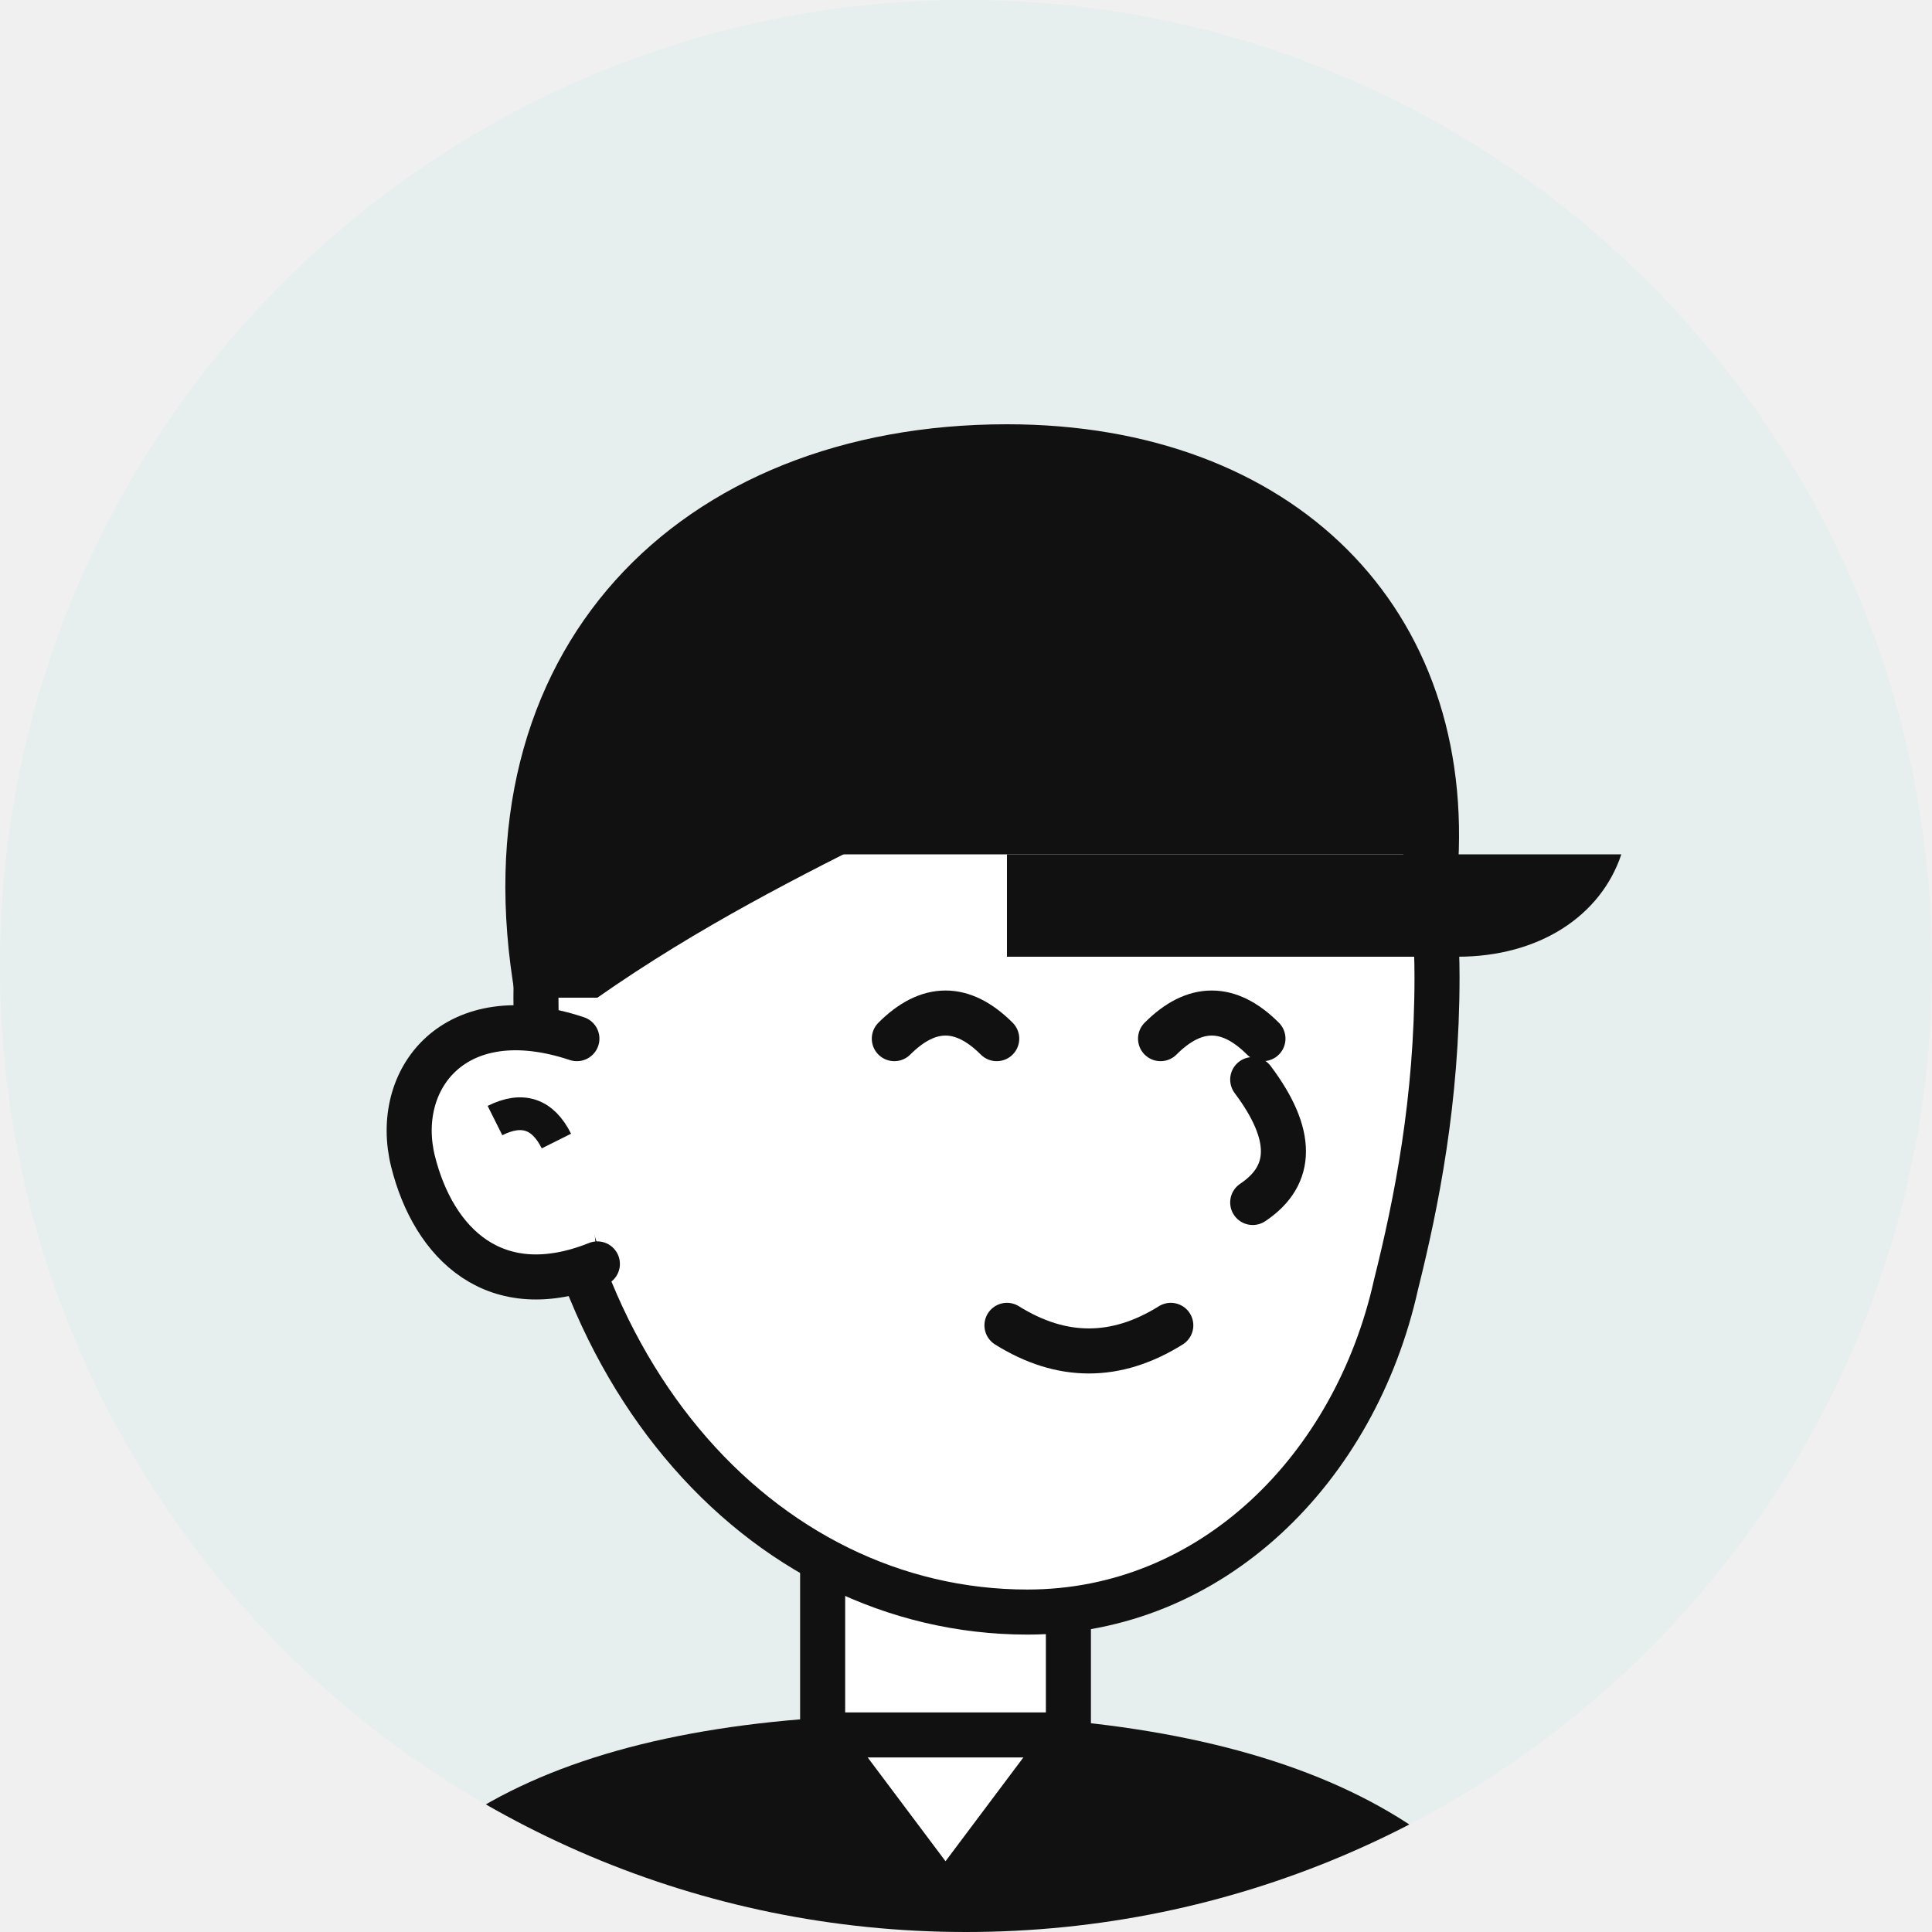
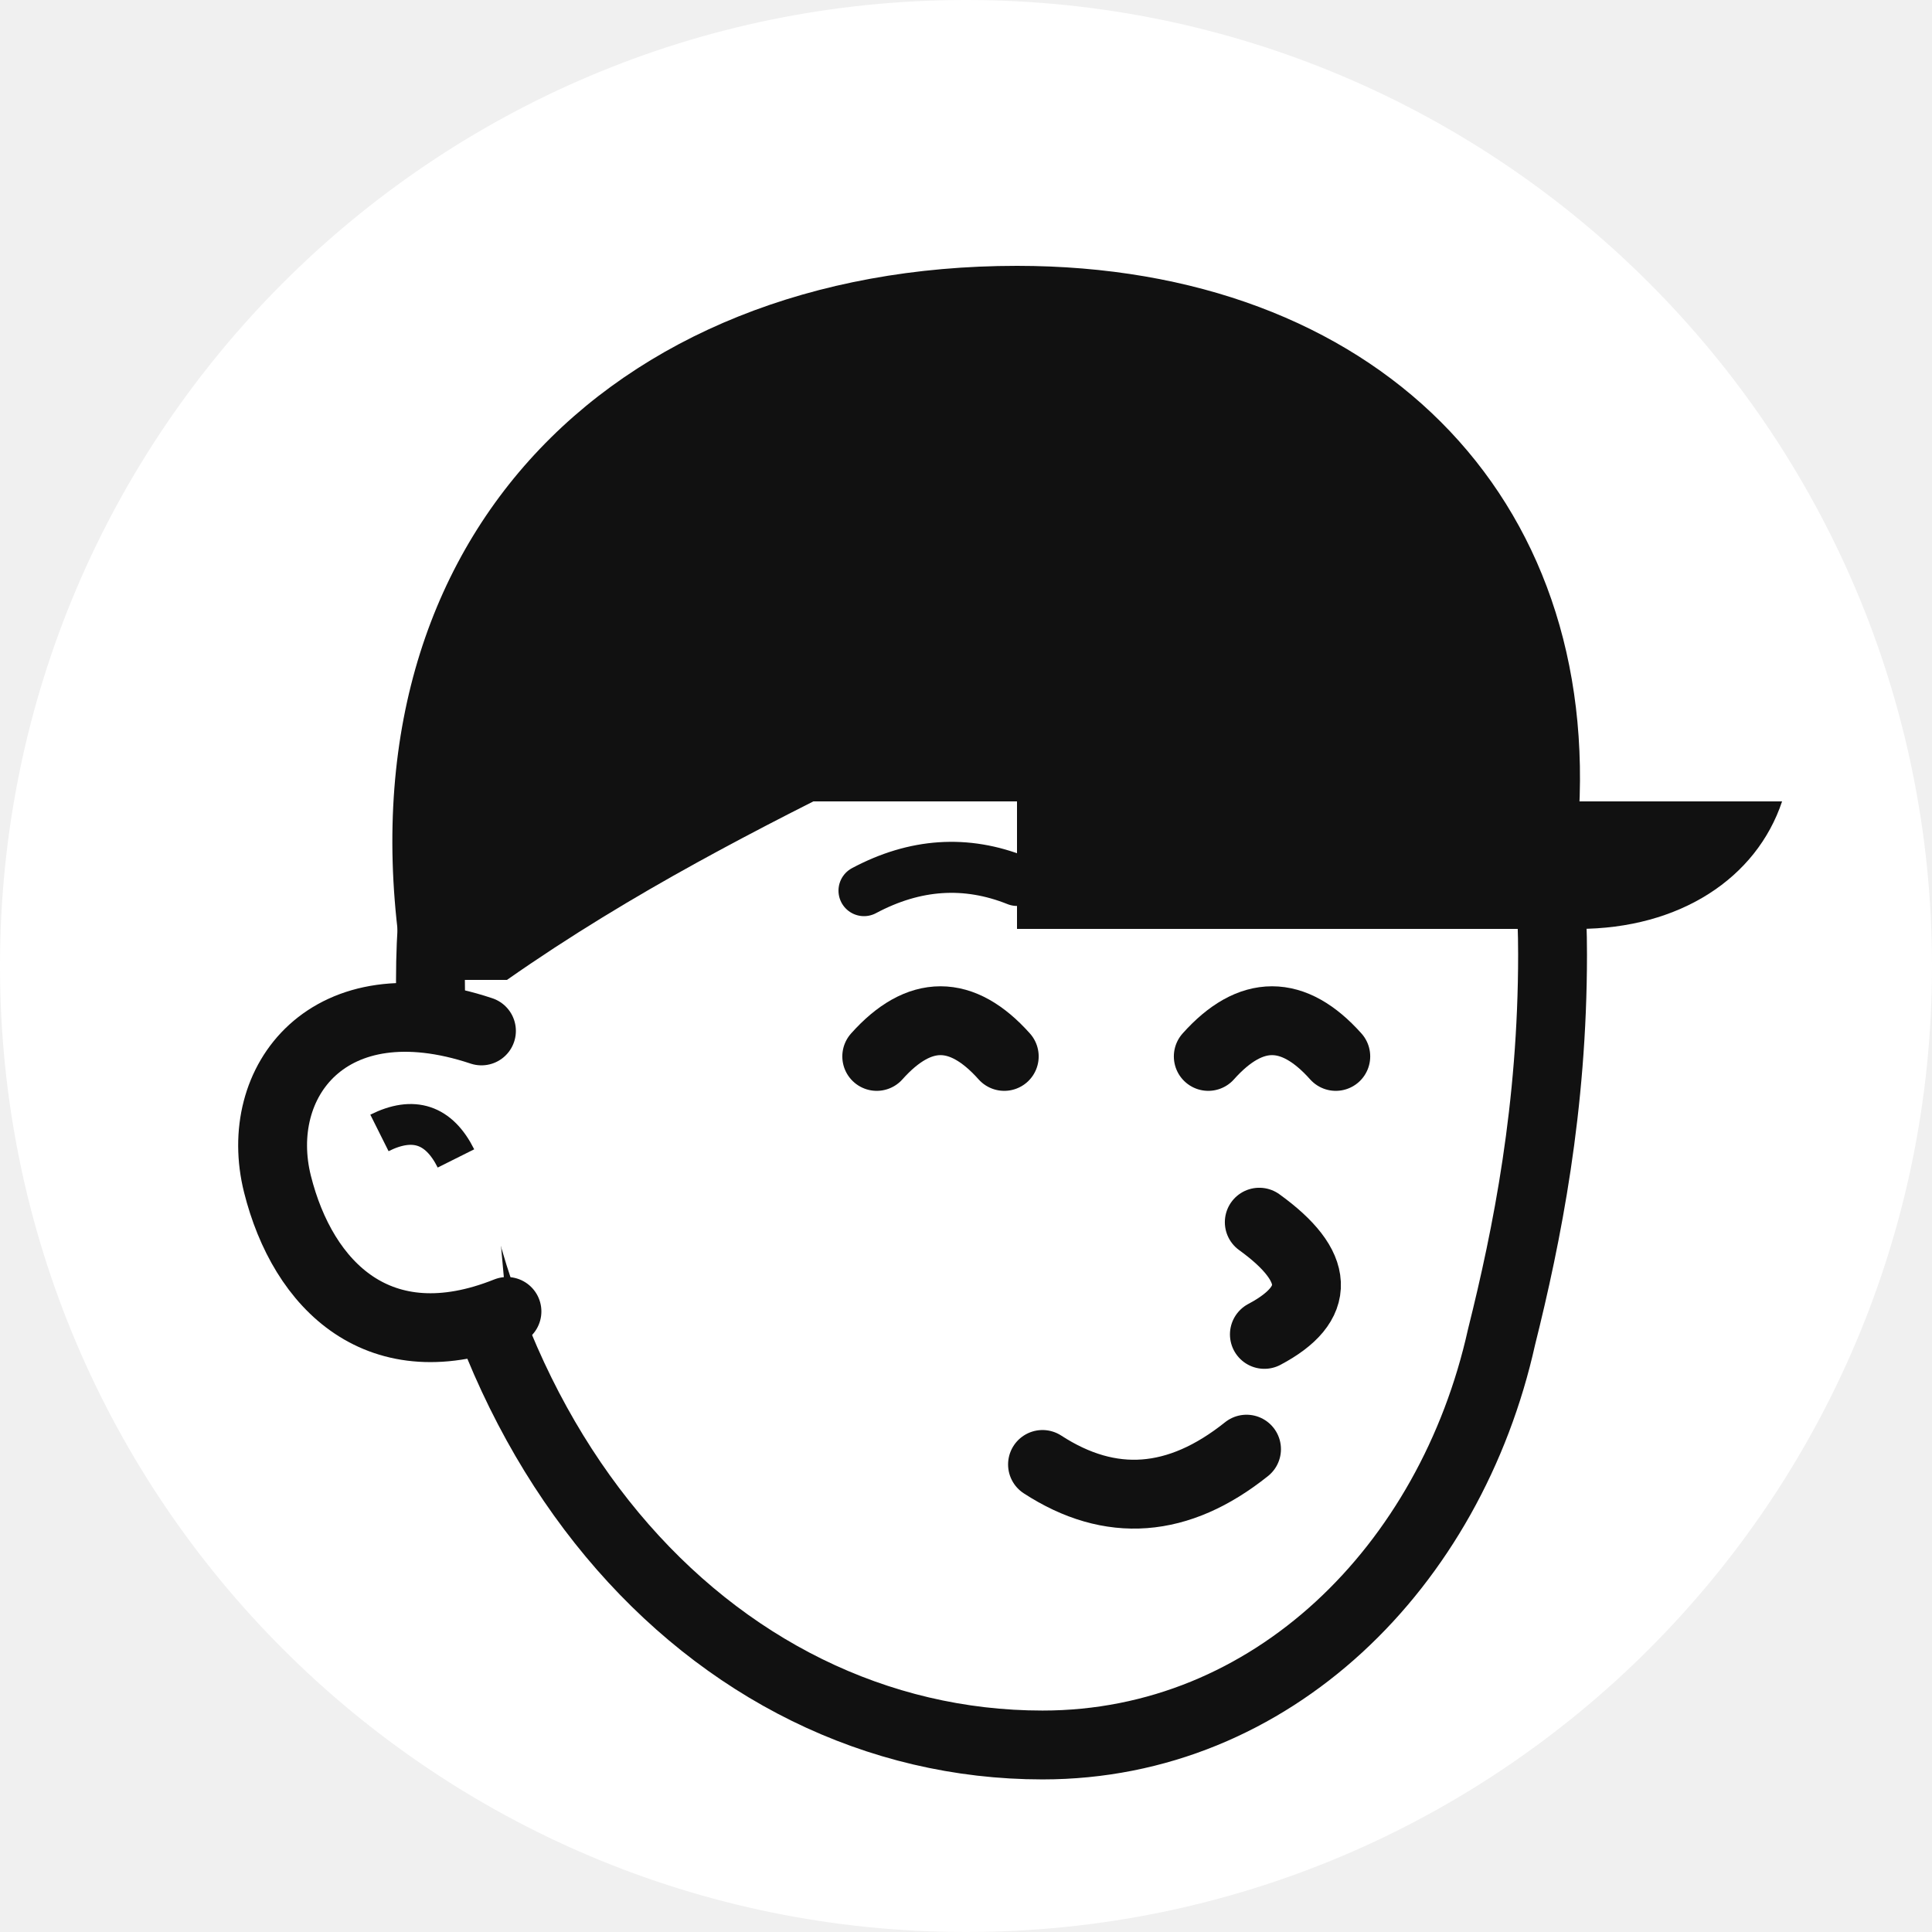
<svg xmlns="http://www.w3.org/2000/svg" viewBox="0 0 100 100">
  <defs>
    <clipPath id="c5">
      <circle cx="50" cy="50" r="50" />
    </clipPath>
  </defs>
  <g clip-path="url(#c5)">
-     <rect width="100" height="100" fill="#E6EFEE" />
-     <g transform="translate(50 58) scale(1.06) translate(-52 -56)">
-       <path d="M20 100c3-10 13-15 30-15s28 5 31 15" fill="#111" />
-       <path d="M45 86l6 8 6-8" fill="#fff" stroke="#111" stroke-width="2.2" stroke-linecap="round" stroke-linejoin="round" />
-       <path d="M45 76v10h12v-7" fill="#fff" stroke="#111" stroke-width="2.2" stroke-linecap="round" stroke-linejoin="round" />
-       <path d="M31 50c0-15 10-25 23-25s21 10 21 24c0 6-1 11-2 15-2 9-9 16-18 16-13 0-24-12-24-30z" fill="#fff" stroke="#111" stroke-width="2.2" stroke-linecap="round" stroke-linejoin="round" />
-       <path d="M33 52c-6-2-9 2-8 6s4 7 9 5" fill="#fff" stroke="#111" stroke-width="2.2" stroke-linecap="round" stroke-linejoin="round" />
+     <rect width="100" height="100" fill="#fff" />
+     <g transform="translate(50 56) scale(1.32) translate(-52 -54)">
+       <path d="M31 50c0-15 10-25 23-25s21 10 21 24c0 6-1 11-2 15-2 9-9 16-18 16-13 0-24-12-24-30z" fill="#fff" stroke="#111" stroke-width="2.7" stroke-linecap="round" stroke-linejoin="round" />
+       <path d="M33 52c-6-2-9 2-8 6s4 7 9 5" fill="#fff" stroke="#111" stroke-width="2.7" stroke-linecap="round" stroke-linejoin="round" />
      <path d="M29 56q2-1 3 1" fill="none" stroke="#111" stroke-width="1.6" />
-       <path d="M48.5 52q2.5-2.5 5 0M61.5 52q2.5-2.5 5 0" fill="none" stroke="#111" stroke-width="2.2" stroke-linecap="round" stroke-linejoin="round" />
-       <path d="M66 54q3 4 0 6" fill="none" stroke="#111" stroke-width="2.2" stroke-linecap="round" stroke-linejoin="round" />
-       <path d="M54 66q4 2.5 8 0" fill="none" stroke="#111" stroke-width="2.2" stroke-linecap="round" stroke-linejoin="round" />
+       <path d="M48.5 53q2.5-2.8 5 0M61.5 53q2.5-2.8 5 0" fill="none" stroke="#111" stroke-width="2.7" stroke-linecap="round" stroke-linejoin="round" />
+       <path d="M48 46.5q3-1.6 6-.4M62 46.1q3-1.2 6 .4" fill="none" stroke="#111" stroke-width="2" stroke-linecap="round" />
+       <path d="M63.5 59.5q3.6 2.6.2 4.4" fill="none" stroke="#111" stroke-width="2.7" stroke-linecap="round" stroke-linejoin="round" />
+       <path d="M55 69q4 2.6 8-.6" fill="none" stroke="#111" stroke-width="2.7" stroke-linecap="round" stroke-linejoin="round" />
      <path d="M30 50c-3-17 8-28 24-28 14 0 23 9 22 22-4-6-10-9-16-9-6 5-16 8-26 15z" fill="#111" />
      <path d="M31 43c0-12 10-20 23-20s22 8 22 20z" fill="#111" />
      <path d="M54 43h30c-1 3-4 5-8 5H54z" fill="#111" />
    </g>
  </g>
</svg>
